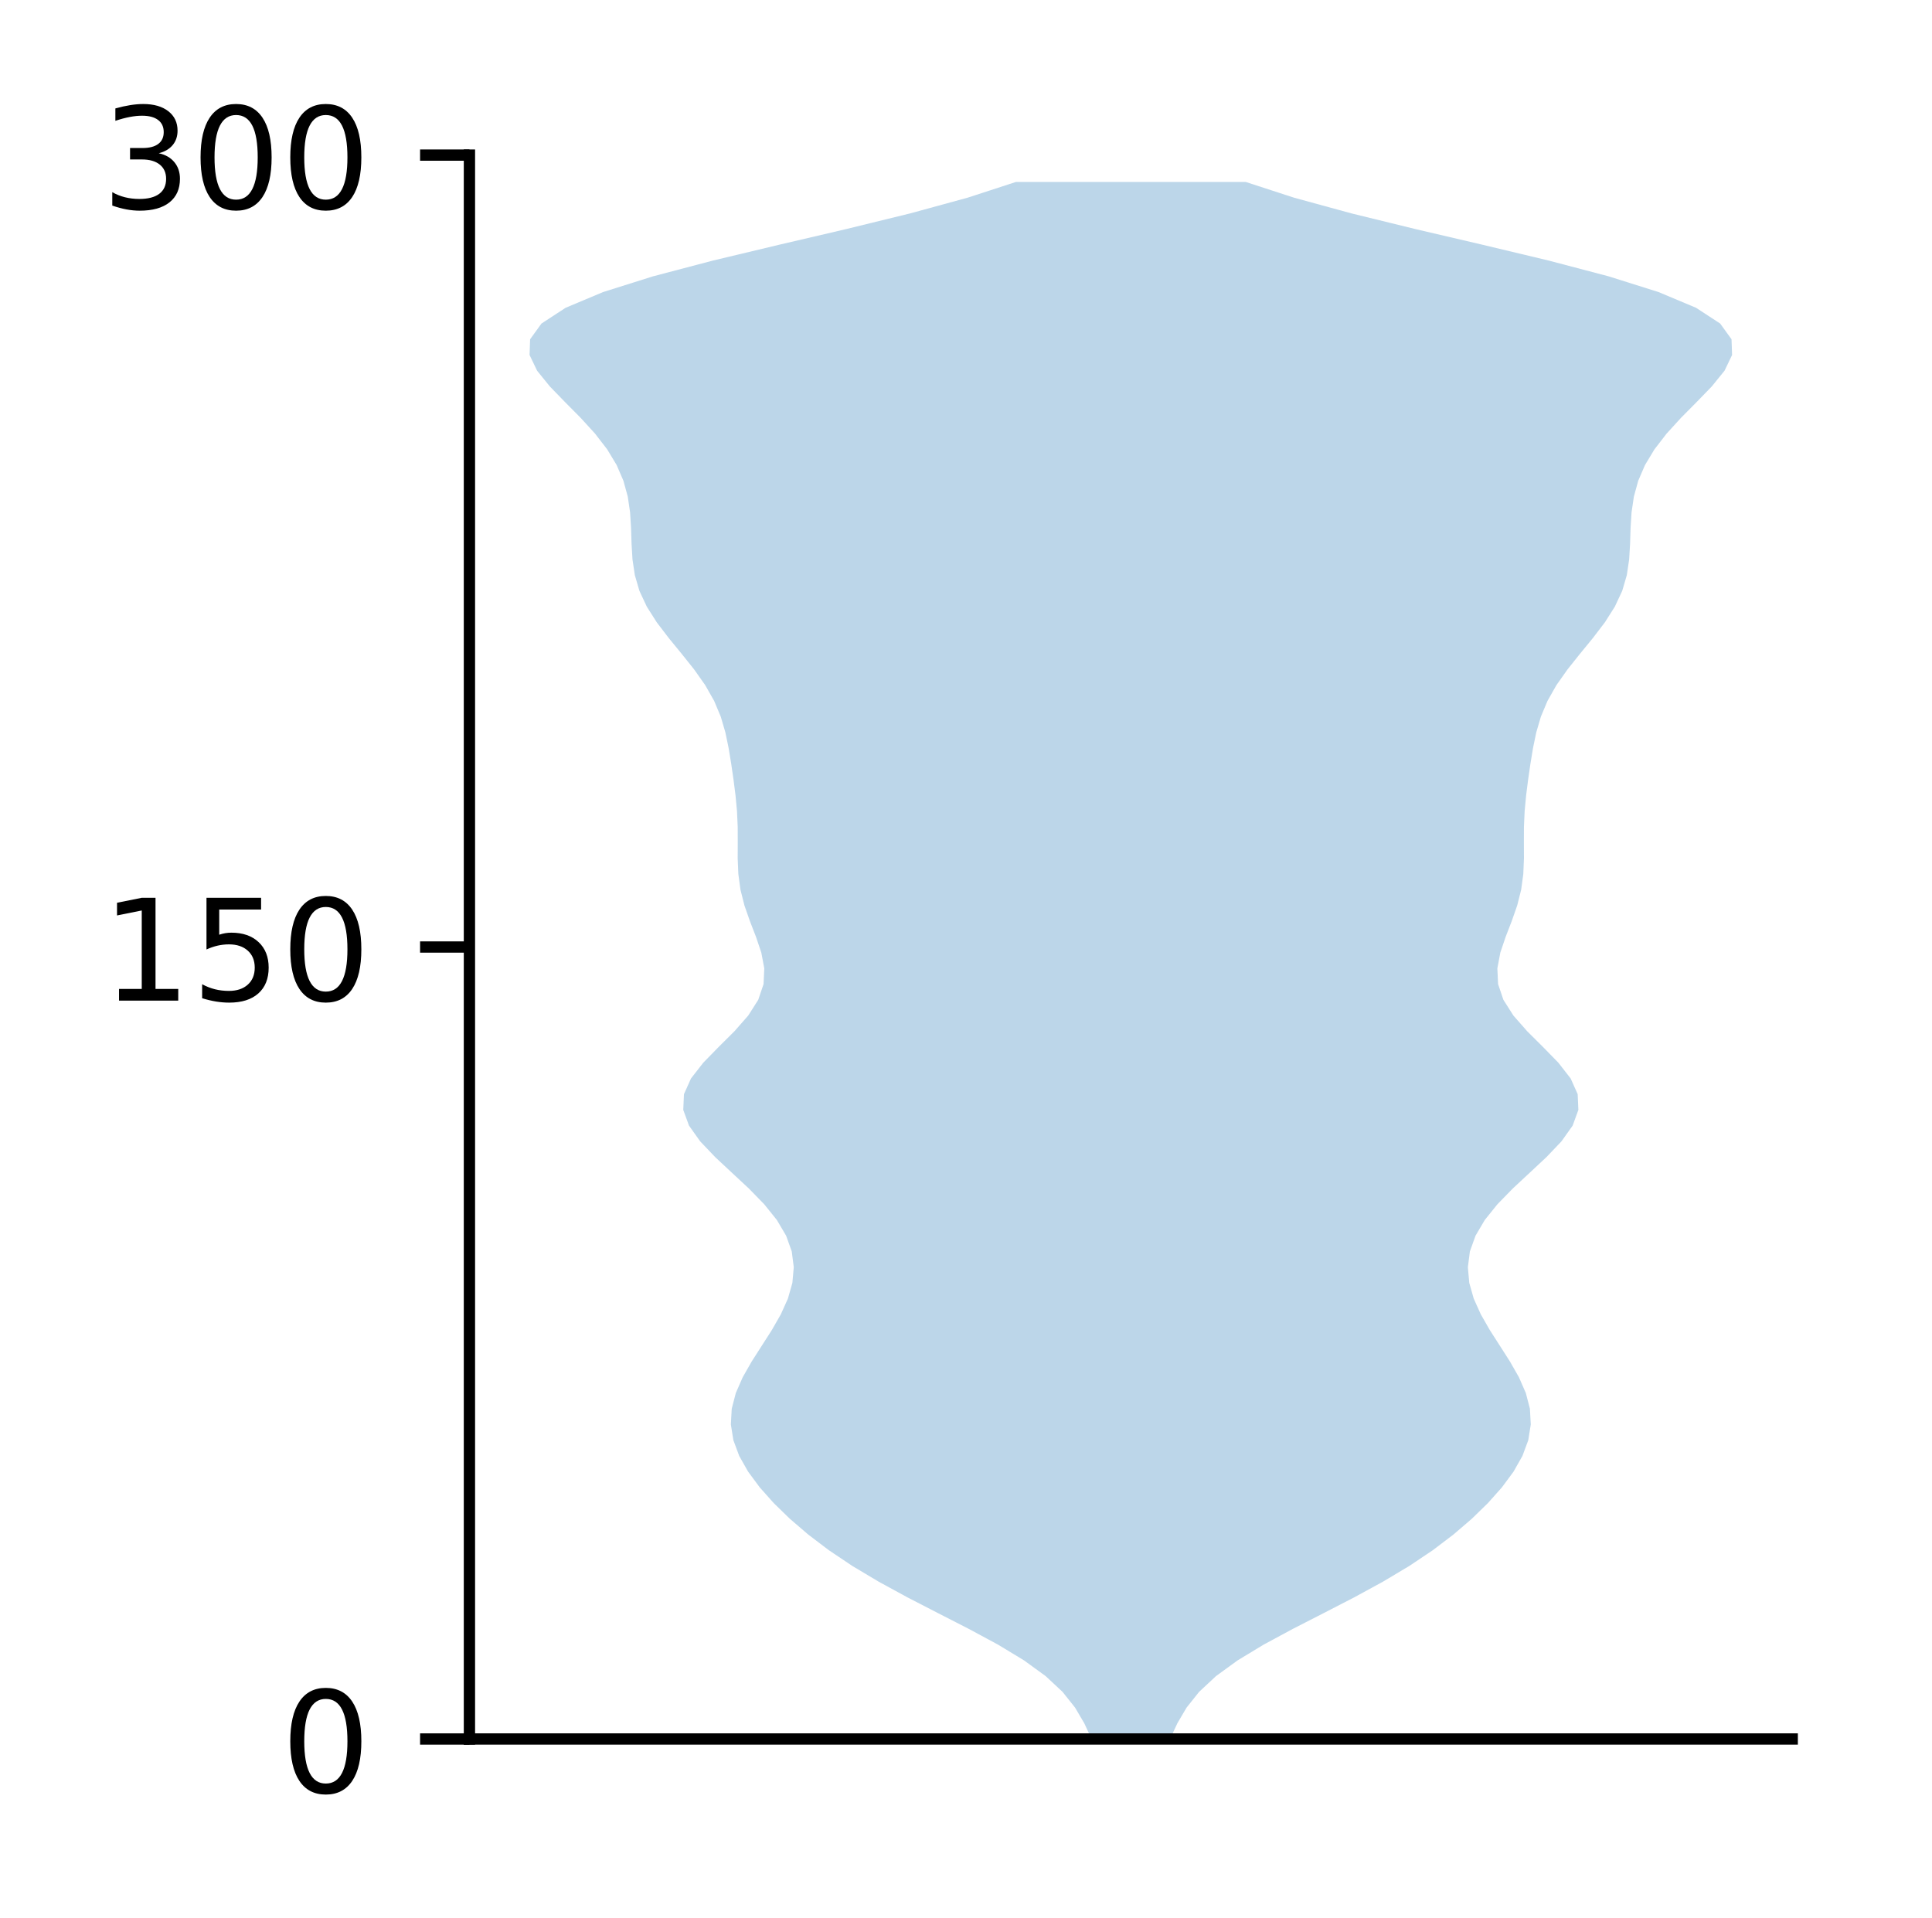
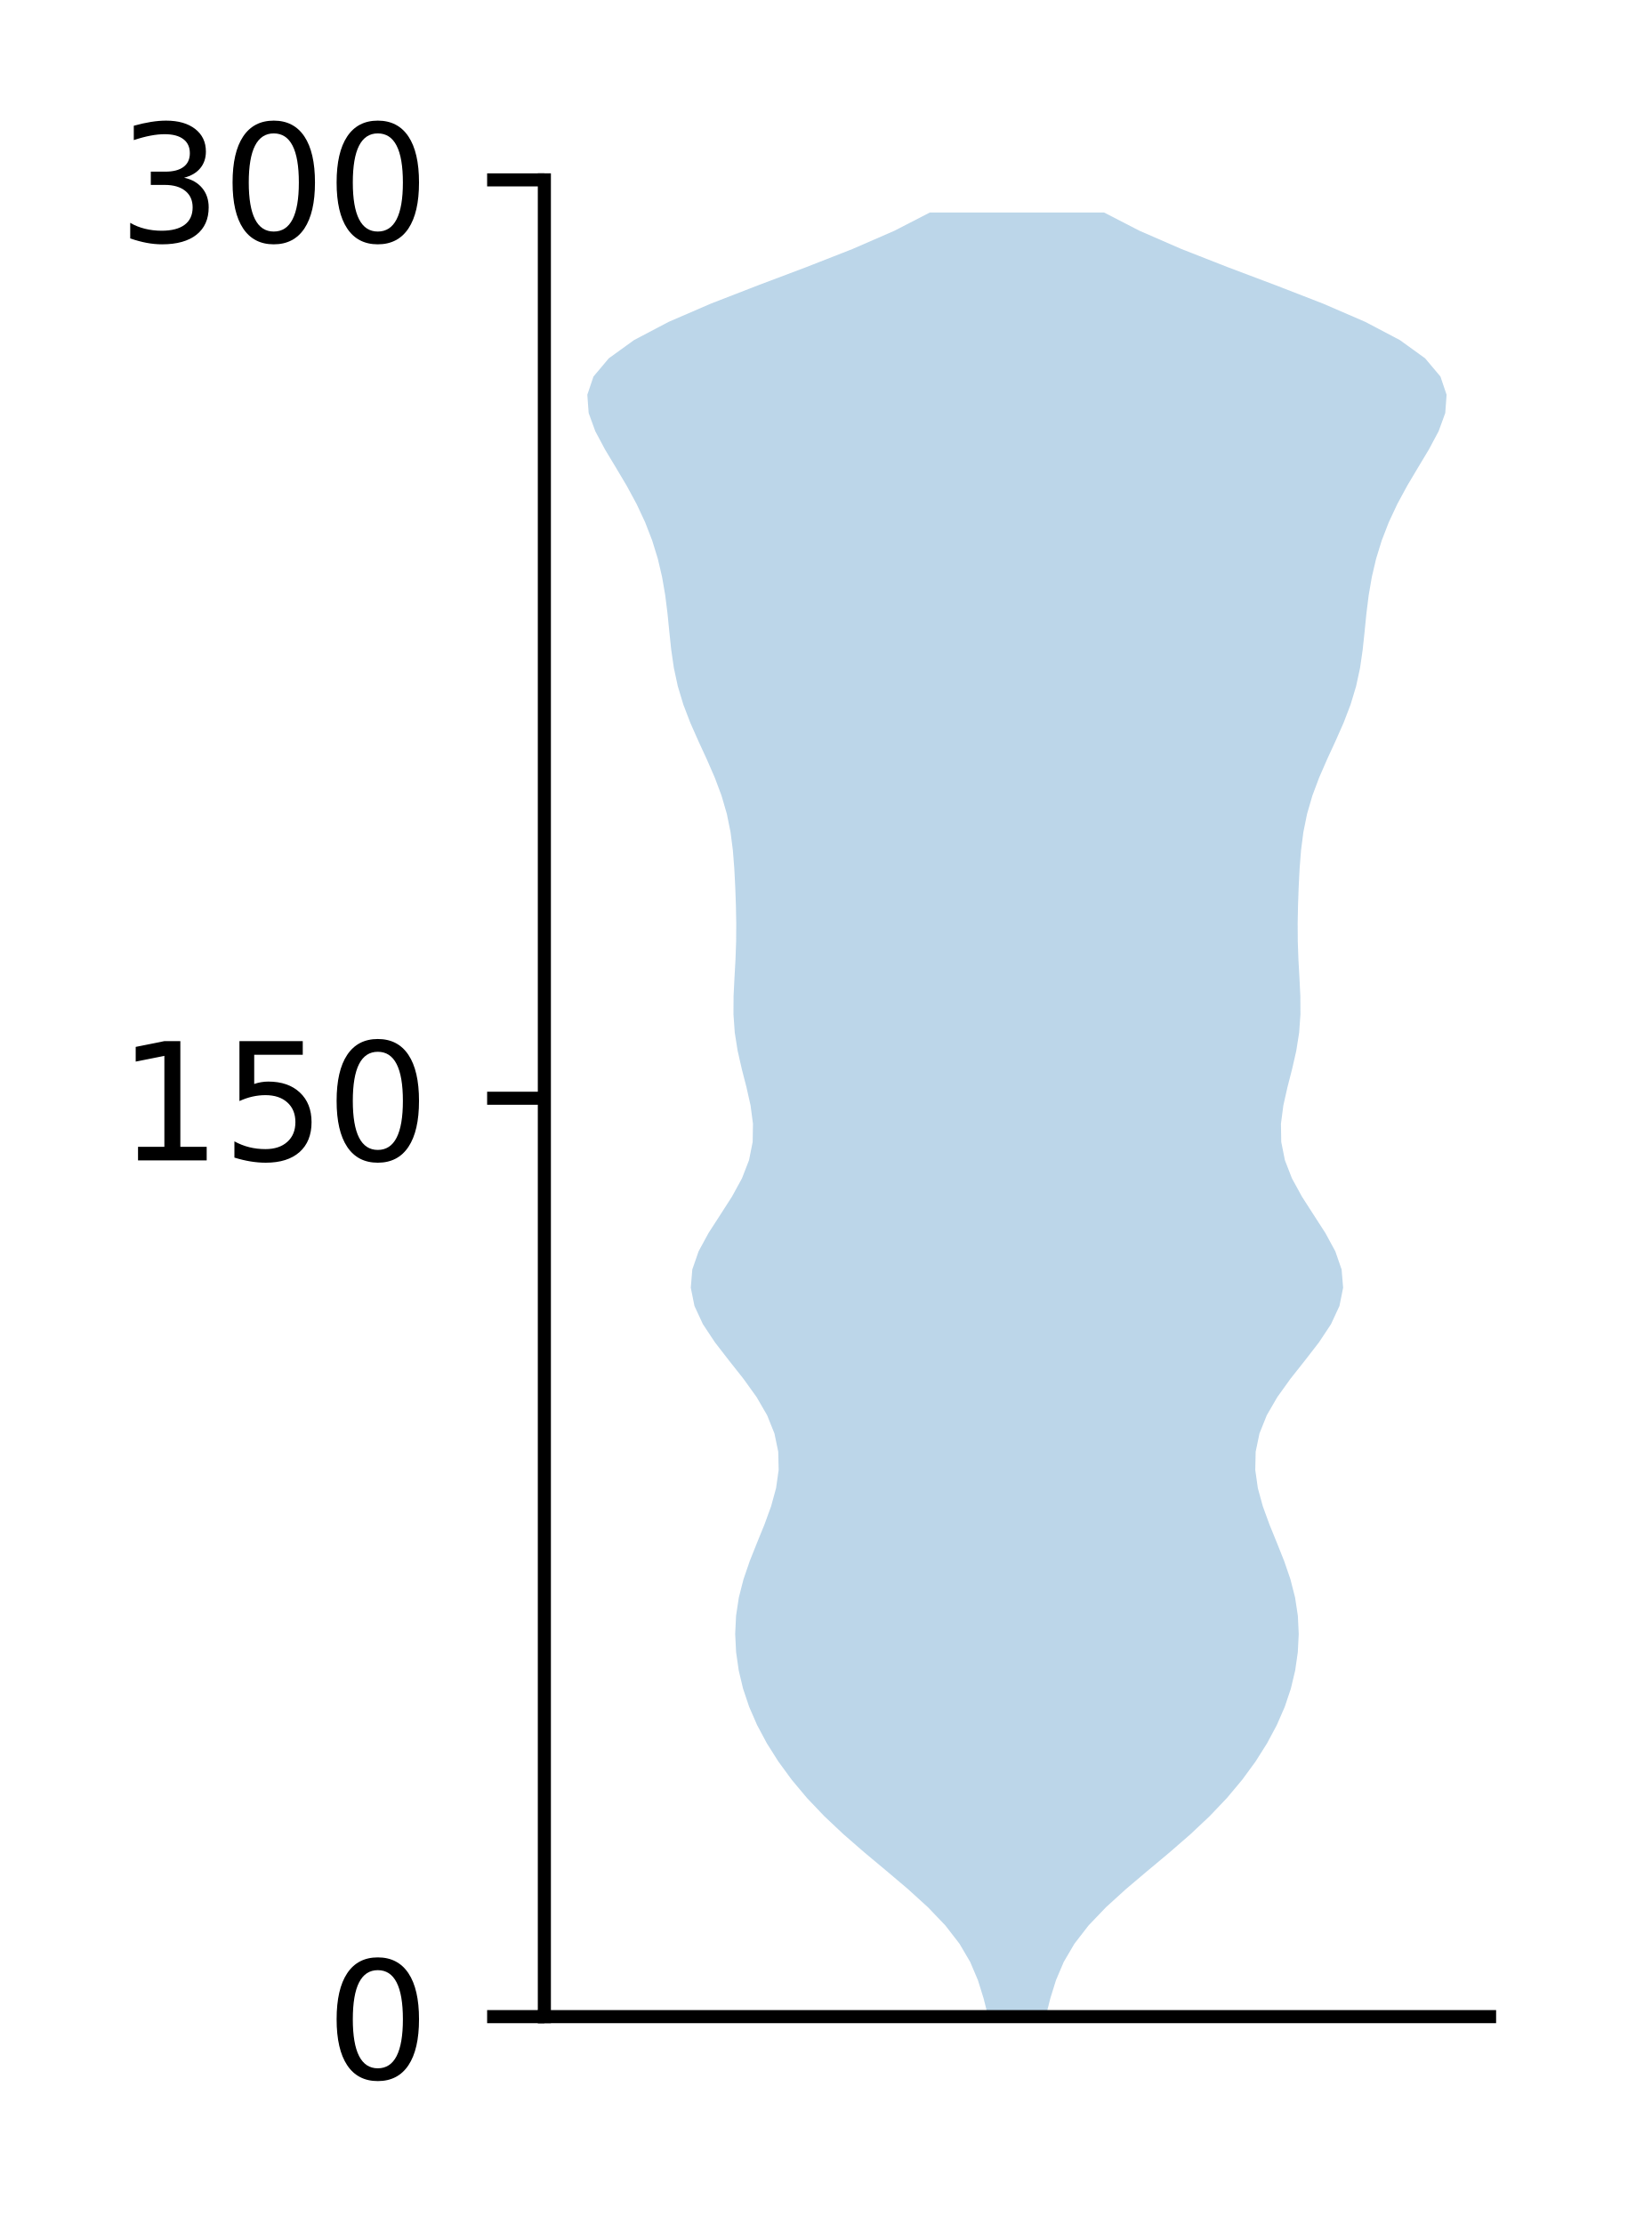
- <svg xmlns="http://www.w3.org/2000/svg" xmlns:xlink="http://www.w3.org/1999/xlink" height="136pt" version="1.1" viewBox="0 0 137 136" width="137pt">
+ <svg xmlns="http://www.w3.org/2000/svg" xmlns:xlink="http://www.w3.org/1999/xlink" height="136pt" version="1.1" viewBox="0 0 101 136" width="101pt">
  <defs>
    <style type="text/css">
*{stroke-linecap:butt;stroke-linejoin:round;}
  </style>
  </defs>
  <g id="figure_1">
    <g id="patch_1">
-       <path d="M 0 136.398  L 137.787 136.398  L 137.787 0  L 0 0  z " style="fill:#ffffff;" />
+       <path d="M 0 136.398  L 101.787 136.398  L 101.787 0  L 0 0  z " style="fill:#ffffff;" />
    </g>
    <g id="axes_1">
      <g id="patch_2">
-         <path d="M 33.288 123.319  L 127.088 123.319  L 127.088 10.999  L 33.288 10.999  z " style="fill:#ffffff;" />
+         <path d="M 33.288 123.319  L 91.088 123.319  L 91.088 10.999  L 33.288 10.999  z " style="fill:#ffffff;" />
      </g>
      <g id="PolyCollection_1">
-         <path clip-path="url(#pa321fab287)" d="M 82.97 123.319  L 77.405 123.319  L 76.887 122.204  L 76.231 121.089  L 75.342 119.973  L 74.146 118.858  L 72.612 117.743  L 70.768 116.627  L 68.699 115.512  L 66.522 114.397  L 64.359 113.282  L 62.312 112.166  L 60.444 111.051  L 58.78 109.936  L 57.31 108.82  L 56.011 107.705  L 54.865 106.59  L 53.872 105.474  L 53.048 104.359  L 52.417 103.244  L 52.004 102.129  L 51.826 101.013  L 51.888 99.898  L 52.178 98.783  L 52.666 97.667  L 53.302 96.552  L 54.015 95.437  L 54.73 94.322  L 55.369 93.206  L 55.871 92.091  L 56.188 90.976  L 56.287 89.86  L 56.144 88.745  L 55.745 87.63  L 55.088 86.514  L 54.191 85.399  L 53.104 84.284  L 51.907 83.169  L 50.712 82.053  L 49.65 80.938  L 48.858 79.823  L 48.451 78.707  L 48.5 77.592  L 49 76.477  L 49.87 75.361  L 50.958 74.246  L 52.079 73.131  L 53.059 72.016  L 53.768 70.9  L 54.145 69.785  L 54.196 68.67  L 53.985 67.554  L 53.609 66.439  L 53.178 65.324  L 52.788 64.208  L 52.507 63.093  L 52.356 61.978  L 52.31 60.863  L 52.315 59.747  L 52.311 58.632  L 52.261 57.517  L 52.156 56.401  L 52.014 55.286  L 51.852 54.171  L 51.669 53.056  L 51.438 51.94  L 51.111 50.825  L 50.644 49.71  L 50.012 48.594  L 49.226 47.479  L 48.337 46.364  L 47.423 45.248  L 46.572 44.133  L 45.864 43.018  L 45.343 41.903  L 45.017 40.787  L 44.85 39.672  L 44.784 38.557  L 44.749 37.441  L 44.679 36.326  L 44.514 35.211  L 44.208 34.095  L 43.728 32.98  L 43.056 31.865  L 42.195 30.75  L 41.177 29.634  L 40.072 28.519  L 38.99 27.404  L 38.086 26.288  L 37.551 25.173  L 37.591 24.058  L 38.397 22.943  L 40.105 21.827  L 42.763 20.712  L 46.302 19.597  L 50.541 18.481  L 55.207 17.366  L 59.977 16.251  L 64.532 15.135  L 68.61 14.02  L 72.034 12.905  L 88.341 12.905  L 88.341 12.905  L 91.765 14.02  L 95.843 15.135  L 100.398 16.251  L 105.168 17.366  L 109.834 18.481  L 114.073 19.597  L 117.612 20.712  L 120.27 21.827  L 121.978 22.943  L 122.784 24.058  L 122.824 25.173  L 122.289 26.288  L 121.385 27.404  L 120.303 28.519  L 119.198 29.634  L 118.18 30.75  L 117.319 31.865  L 116.647 32.98  L 116.167 34.095  L 115.861 35.211  L 115.696 36.326  L 115.626 37.441  L 115.591 38.557  L 115.525 39.672  L 115.358 40.787  L 115.032 41.903  L 114.511 43.018  L 113.803 44.133  L 112.952 45.248  L 112.038 46.364  L 111.149 47.479  L 110.363 48.594  L 109.731 49.71  L 109.264 50.825  L 108.937 51.94  L 108.706 53.056  L 108.523 54.171  L 108.361 55.286  L 108.219 56.401  L 108.114 57.517  L 108.064 58.632  L 108.06 59.747  L 108.065 60.863  L 108.019 61.978  L 107.868 63.093  L 107.587 64.208  L 107.197 65.324  L 106.766 66.439  L 106.39 67.554  L 106.179 68.67  L 106.23 69.785  L 106.607 70.9  L 107.316 72.016  L 108.296 73.131  L 109.417 74.246  L 110.505 75.361  L 111.375 76.477  L 111.875 77.592  L 111.924 78.707  L 111.517 79.823  L 110.725 80.938  L 109.663 82.053  L 108.468 83.169  L 107.271 84.284  L 106.184 85.399  L 105.287 86.514  L 104.63 87.63  L 104.231 88.745  L 104.088 89.86  L 104.187 90.976  L 104.504 92.091  L 105.006 93.206  L 105.645 94.322  L 106.36 95.437  L 107.073 96.552  L 107.709 97.667  L 108.197 98.783  L 108.487 99.898  L 108.549 101.013  L 108.371 102.129  L 107.958 103.244  L 107.327 104.359  L 106.503 105.474  L 105.51 106.59  L 104.364 107.705  L 103.065 108.82  L 101.595 109.936  L 99.931 111.051  L 98.063 112.166  L 96.016 113.282  L 93.853 114.397  L 91.676 115.512  L 89.607 116.627  L 87.763 117.743  L 86.229 118.858  L 85.033 119.973  L 84.144 121.089  L 83.488 122.204  L 82.97 123.319  z " style="fill:#1f77b4;fill-opacity:0.3;" />
+         <path clip-path="url(#pa94724c2dd)" d="M 63.946 123.319  L 60.429 123.319  L 60.148 122.205  L 59.801 121.09  L 59.328 119.976  L 58.674 118.862  L 57.812 117.747  L 56.747 116.633  L 55.522 115.519  L 54.205 114.404  L 52.871 113.29  L 51.588 112.175  L 50.405 111.061  L 49.345 109.947  L 48.412 108.832  L 47.597 107.718  L 46.893 106.604  L 46.297 105.489  L 45.812 104.375  L 45.438 103.261  L 45.173 102.146  L 45.013 101.032  L 44.957 99.917  L 45.011 98.803  L 45.18 97.689  L 45.465 96.574  L 45.847 95.46  L 46.291 94.346  L 46.745 93.231  L 47.151 92.117  L 47.457 91.002  L 47.615 89.888  L 47.59 88.774  L 47.358 87.659  L 46.911 86.545  L 46.265 85.431  L 45.464 84.316  L 44.583 83.202  L 43.72 82.087  L 42.982 80.973  L 42.466 79.859  L 42.242 78.744  L 42.335 77.63  L 42.721 76.516  L 43.327 75.401  L 44.046 74.287  L 44.762 73.172  L 45.372 72.058  L 45.804 70.944  L 46.026 69.829  L 46.044 68.715  L 45.898 67.601  L 45.647 66.486  L 45.361 65.372  L 45.107 64.257  L 44.931 63.143  L 44.852 62.029  L 44.858 60.914  L 44.913 59.8  L 44.975 58.686  L 45.015 57.571  L 45.022 56.457  L 45 55.342  L 44.96 54.228  L 44.903 53.114  L 44.816 51.999  L 44.673 50.885  L 44.447 49.771  L 44.123 48.656  L 43.705 47.542  L 43.219 46.428  L 42.706 45.313  L 42.213 44.199  L 41.786 43.084  L 41.45 41.97  L 41.209 40.856  L 41.047 39.741  L 40.929 38.627  L 40.818 37.513  L 40.679 36.398  L 40.487 35.284  L 40.226 34.169  L 39.883 33.055  L 39.452 31.941  L 38.931 30.826  L 38.328 29.712  L 37.666 28.598  L 36.996 27.483  L 36.402 26.369  L 35.996 25.254  L 35.915 24.14  L 36.291 23.026  L 37.229 21.911  L 38.771 20.797  L 40.887 19.683  L 43.467 18.568  L 46.337 17.454  L 49.294 16.339  L 52.136 15.225  L 54.694 14.111  L 56.858 12.996  L 67.517 12.996  L 67.517 12.996  L 69.681 14.111  L 72.239 15.225  L 75.081 16.339  L 78.038 17.454  L 80.908 18.568  L 83.488 19.683  L 85.604 20.797  L 87.146 21.911  L 88.084 23.026  L 88.46 24.14  L 88.379 25.254  L 87.973 26.369  L 87.379 27.483  L 86.709 28.598  L 86.047 29.712  L 85.444 30.826  L 84.923 31.941  L 84.492 33.055  L 84.149 34.169  L 83.888 35.284  L 83.696 36.398  L 83.557 37.513  L 83.446 38.627  L 83.328 39.741  L 83.166 40.856  L 82.925 41.97  L 82.589 43.084  L 82.162 44.199  L 81.669 45.313  L 81.156 46.428  L 80.67 47.542  L 80.252 48.656  L 79.928 49.771  L 79.702 50.885  L 79.559 51.999  L 79.472 53.114  L 79.415 54.228  L 79.375 55.342  L 79.353 56.457  L 79.36 57.571  L 79.4 58.686  L 79.462 59.8  L 79.517 60.914  L 79.523 62.029  L 79.444 63.143  L 79.268 64.257  L 79.014 65.372  L 78.728 66.486  L 78.477 67.601  L 78.331 68.715  L 78.349 69.829  L 78.571 70.944  L 79.003 72.058  L 79.613 73.172  L 80.329 74.287  L 81.048 75.401  L 81.654 76.516  L 82.04 77.63  L 82.133 78.744  L 81.909 79.859  L 81.393 80.973  L 80.655 82.087  L 79.792 83.202  L 78.911 84.316  L 78.11 85.431  L 77.464 86.545  L 77.017 87.659  L 76.785 88.774  L 76.76 89.888  L 76.918 91.002  L 77.224 92.117  L 77.63 93.231  L 78.084 94.346  L 78.528 95.46  L 78.91 96.574  L 79.195 97.689  L 79.364 98.803  L 79.418 99.917  L 79.362 101.032  L 79.202 102.146  L 78.937 103.261  L 78.563 104.375  L 78.078 105.489  L 77.482 106.604  L 76.778 107.718  L 75.963 108.832  L 75.03 109.947  L 73.97 111.061  L 72.787 112.175  L 71.504 113.29  L 70.17 114.404  L 68.853 115.519  L 67.628 116.633  L 66.563 117.747  L 65.701 118.862  L 65.047 119.976  L 64.574 121.09  L 64.227 122.205  L 63.946 123.319  z " style="fill:#1f77b4;fill-opacity:0.3;" />
      </g>
      <g id="matplotlib.axis_1" />
      <g id="matplotlib.axis_2">
        <g id="ytick_1">
          <g id="line2d_1">
            <defs>
-               <path d="M 0 0  L -3.5 0  " id="me0f3a50437" style="stroke:#000000;stroke-width:0.8;" />
+               <path d="M 0 0  L -3.5 0  " id="m724e684007" style="stroke:#000000;stroke-width:0.8;" />
            </defs>
            <g>
-               <use style="stroke:#000000;stroke-width:0.8;" x="33.288" xlink:href="#me0f3a50437" y="123.319" />
+               <use style="stroke:#000000;stroke-width:0.8;" x="33.288" xlink:href="#m724e684007" y="123.319" />
            </g>
          </g>
          <g id="text_1">
            <defs>
              <path d="M 31.781 66.406  Q 24.172 66.406 20.328 58.906  Q 16.5 51.422 16.5 36.375  Q 16.5 21.391 20.328 13.891  Q 24.172 6.391 31.781 6.391  Q 39.453 6.391 43.281 13.891  Q 47.125 21.391 47.125 36.375  Q 47.125 51.422 43.281 58.906  Q 39.453 66.406 31.781 66.406  z M 31.781 74.219  Q 44.047 74.219 50.516 64.516  Q 56.984 54.828 56.984 36.375  Q 56.984 17.969 50.516 8.266  Q 44.047 -1.422 31.781 -1.422  Q 19.531 -1.422 13.062 8.266  Q 6.594 17.969 6.594 36.375  Q 6.594 54.828 13.062 64.516  Q 19.531 74.219 31.781 74.219  z " id="DejaVuSans-30" />
            </defs>
            <g transform="translate(19.925 127.1184)scale(0.1 -0.1)">
              <use xlink:href="#DejaVuSans-30" />
            </g>
          </g>
        </g>
        <g id="ytick_2">
          <g id="line2d_2">
            <g>
-               <use style="stroke:#000000;stroke-width:0.8;" x="33.288" xlink:href="#me0f3a50437" y="67.159" />
+               <use style="stroke:#000000;stroke-width:0.8;" x="33.288" xlink:href="#m724e684007" y="67.159" />
            </g>
          </g>
          <g id="text_2">
            <defs>
              <path d="M 12.406 8.297  L 28.516 8.297  L 28.516 63.922  L 10.984 60.406  L 10.984 69.391  L 28.422 72.906  L 38.281 72.906  L 38.281 8.297  L 54.391 8.297  L 54.391 0  L 12.406 0  z " id="DejaVuSans-31" />
              <path d="M 10.797 72.906  L 49.516 72.906  L 49.516 64.594  L 19.828 64.594  L 19.828 46.734  Q 21.969 47.469 24.109 47.828  Q 26.266 48.188 28.422 48.188  Q 40.625 48.188 47.75 41.5  Q 54.891 34.812 54.891 23.391  Q 54.891 11.625 47.562 5.094  Q 40.234 -1.422 26.906 -1.422  Q 22.312 -1.422 17.547 -0.641  Q 12.797 0.141 7.719 1.703  L 7.719 11.625  Q 12.109 9.234 16.797 8.062  Q 21.484 6.891 26.703 6.891  Q 35.156 6.891 40.078 11.328  Q 45.016 15.766 45.016 23.391  Q 45.016 31 40.078 35.438  Q 35.156 39.891 26.703 39.891  Q 22.75 39.891 18.812 39.016  Q 14.891 38.141 10.797 36.281  z " id="DejaVuSans-35" />
            </defs>
            <g transform="translate(7.2 70.95844)scale(0.1 -0.1)">
              <use xlink:href="#DejaVuSans-31" />
              <use x="63.623" xlink:href="#DejaVuSans-35" />
              <use x="127.246" xlink:href="#DejaVuSans-30" />
            </g>
          </g>
        </g>
        <g id="ytick_3">
          <g id="line2d_3">
            <g>
-               <use style="stroke:#000000;stroke-width:0.8;" x="33.288" xlink:href="#me0f3a50437" y="10.999" />
+               <use style="stroke:#000000;stroke-width:0.8;" x="33.288" xlink:href="#m724e684007" y="10.999" />
            </g>
          </g>
          <g id="text_3">
            <defs>
              <path d="M 40.578 39.312  Q 47.656 37.797 51.625 33  Q 55.609 28.219 55.609 21.188  Q 55.609 10.406 48.188 4.484  Q 40.766 -1.422 27.094 -1.422  Q 22.516 -1.422 17.656 -0.516  Q 12.797 0.391 7.625 2.203  L 7.625 11.719  Q 11.719 9.328 16.594 8.109  Q 21.484 6.891 26.812 6.891  Q 36.078 6.891 40.938 10.547  Q 45.797 14.203 45.797 21.188  Q 45.797 27.641 41.281 31.266  Q 36.766 34.906 28.719 34.906  L 20.219 34.906  L 20.219 43.016  L 29.109 43.016  Q 36.375 43.016 40.234 45.922  Q 44.094 48.828 44.094 54.297  Q 44.094 59.906 40.109 62.906  Q 36.141 65.922 28.719 65.922  Q 24.656 65.922 20.016 65.031  Q 15.375 64.156 9.812 62.312  L 9.812 71.094  Q 15.438 72.656 20.344 73.438  Q 25.25 74.219 29.594 74.219  Q 40.828 74.219 47.359 69.109  Q 53.906 64.016 53.906 55.328  Q 53.906 49.266 50.438 45.094  Q 46.969 40.922 40.578 39.312  z " id="DejaVuSans-33" />
            </defs>
            <g transform="translate(7.2 14.79844)scale(0.1 -0.1)">
              <use xlink:href="#DejaVuSans-33" />
              <use x="63.623" xlink:href="#DejaVuSans-30" />
              <use x="127.246" xlink:href="#DejaVuSans-30" />
            </g>
          </g>
        </g>
      </g>
      <g id="patch_3">
        <path d="M 33.288 123.319  L 33.288 10.999  " style="fill:none;stroke:#000000;stroke-linecap:square;stroke-linejoin:miter;stroke-width:0.8;" />
      </g>
      <g id="patch_4">
-         <path d="M 33.288 123.319  L 127.088 123.319  " style="fill:none;stroke:#000000;stroke-linecap:square;stroke-linejoin:miter;stroke-width:0.8;" />
+         <path d="M 33.288 123.319  L 91.088 123.319  " style="fill:none;stroke:#000000;stroke-linecap:square;stroke-linejoin:miter;stroke-width:0.8;" />
      </g>
    </g>
  </g>
  <defs>
-     <clipPath id="pa321fab287">
-       <rect height="112.32" width="93.8" x="33.288" y="10.999" />
+     <clipPath id="pa94724c2dd">
+       <rect height="112.32" width="57.8" x="33.288" y="10.999" />
    </clipPath>
  </defs>
</svg>
